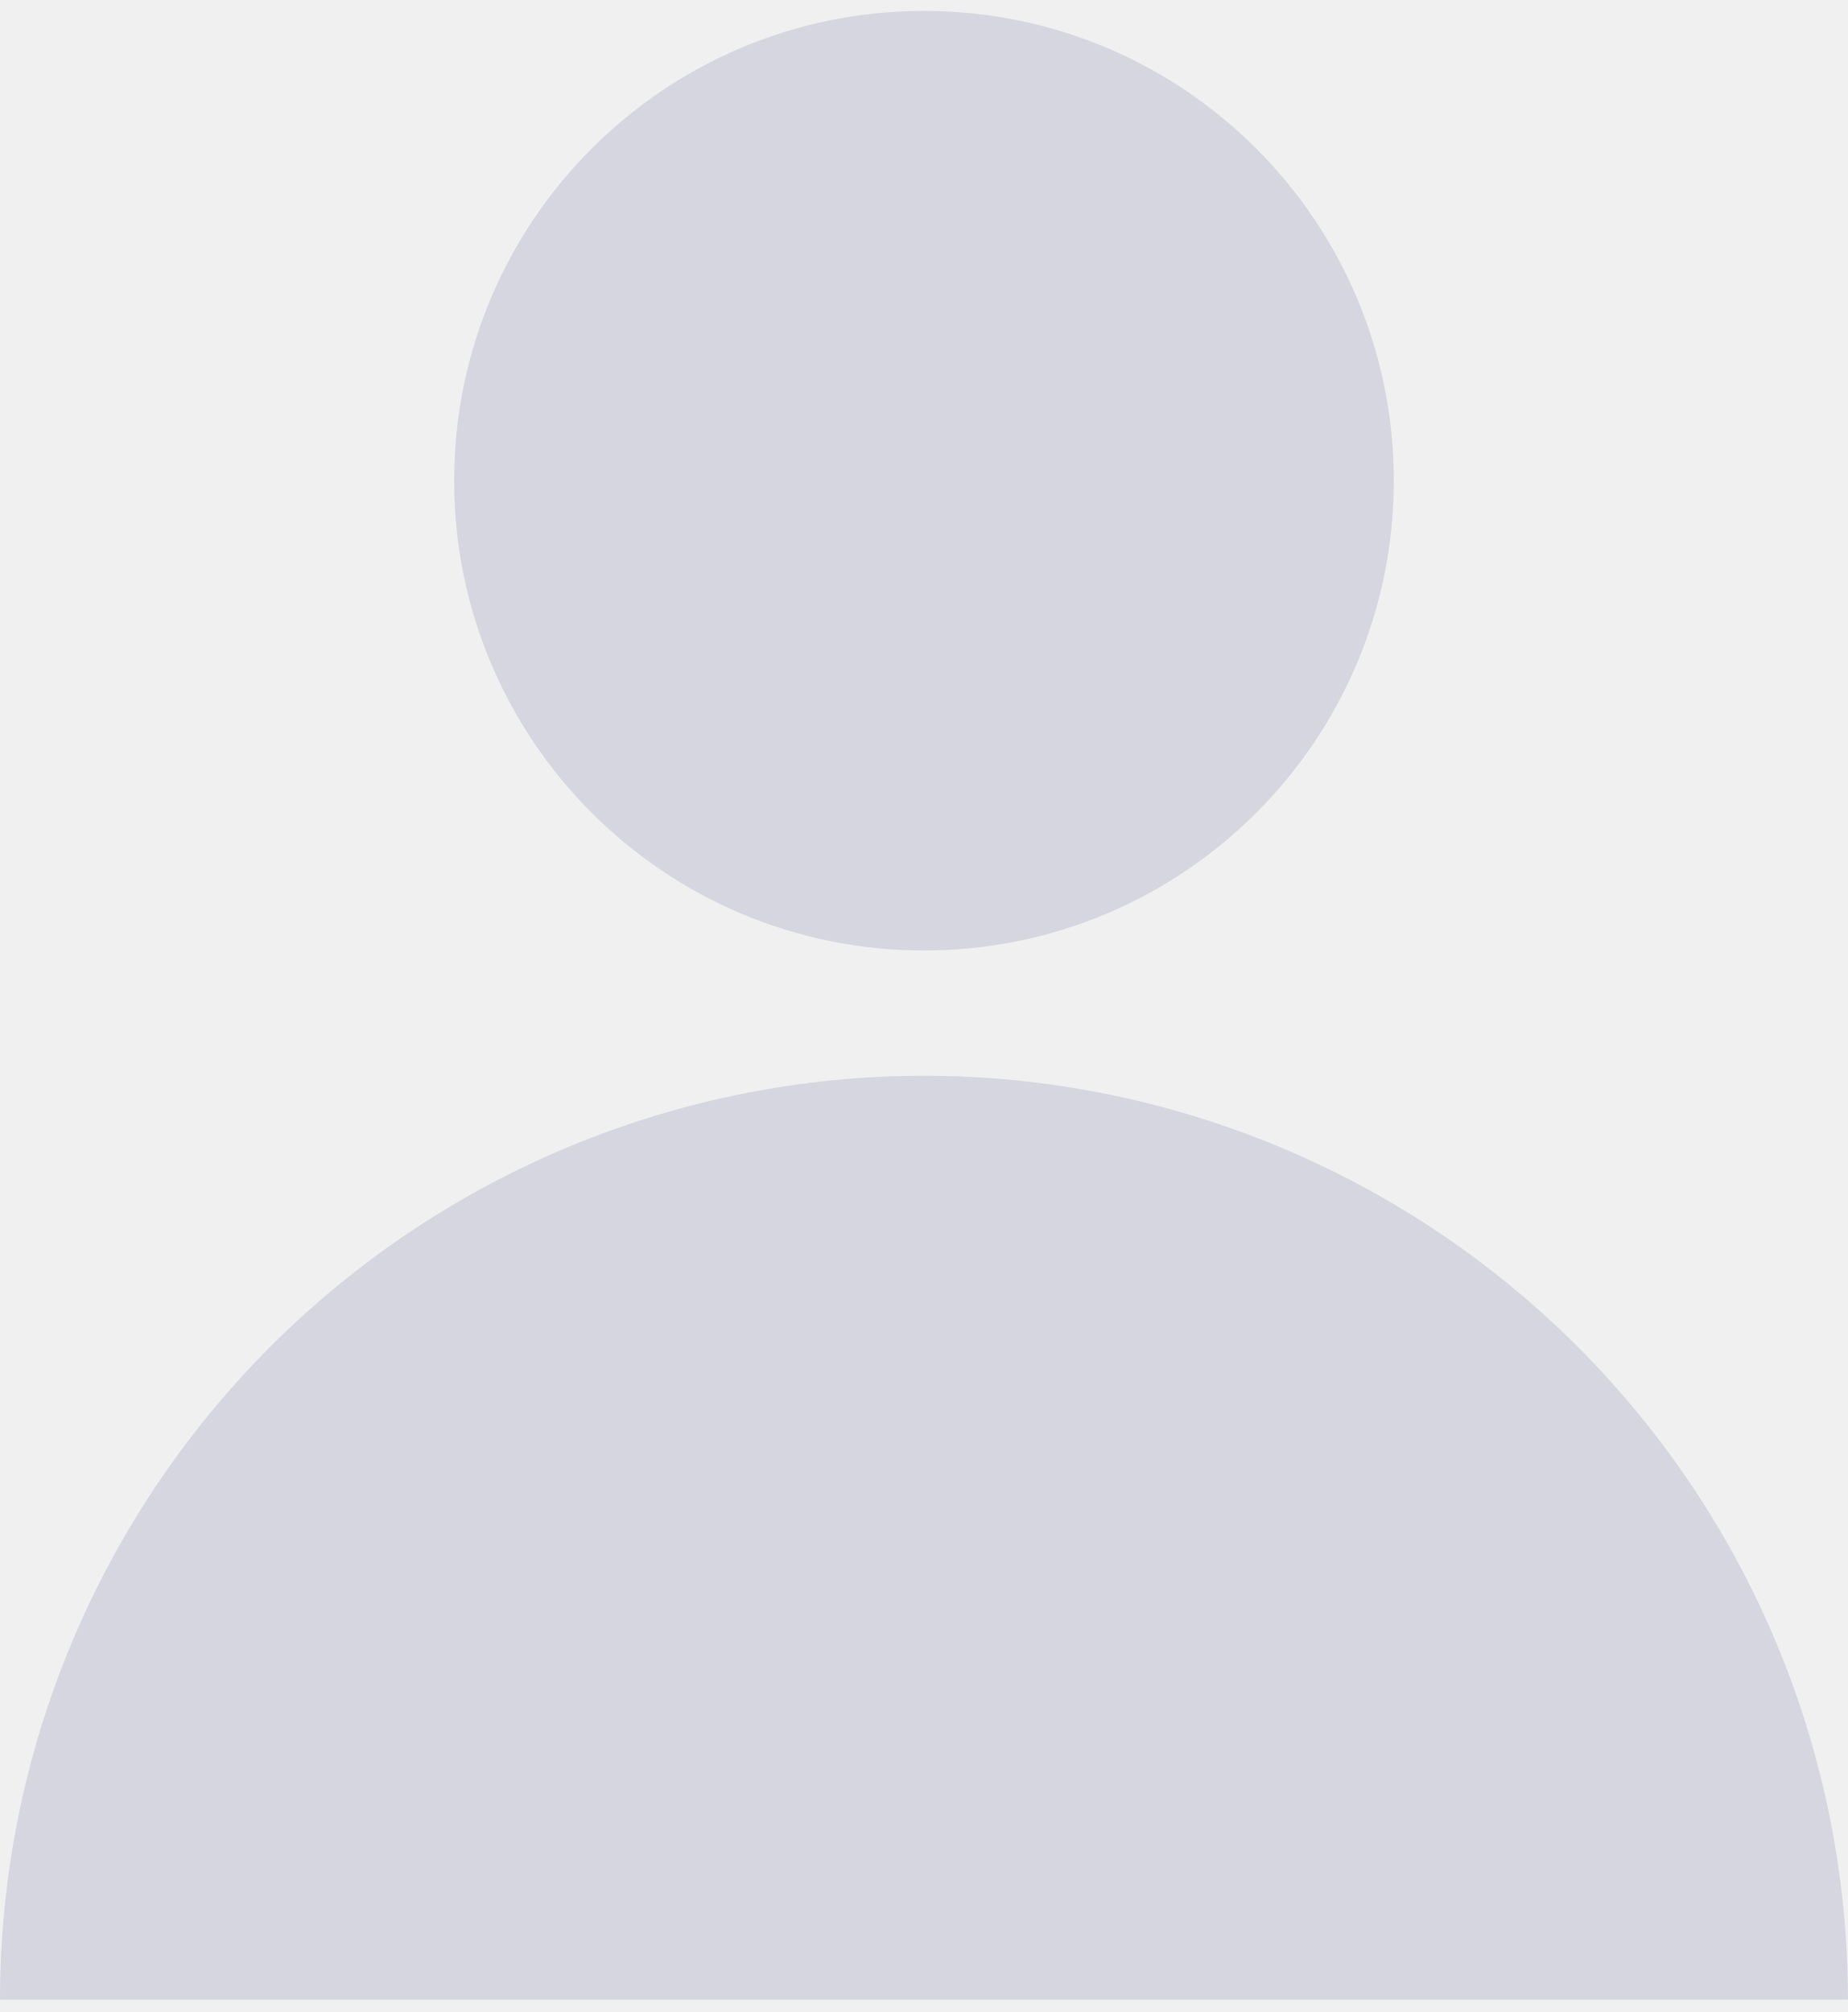
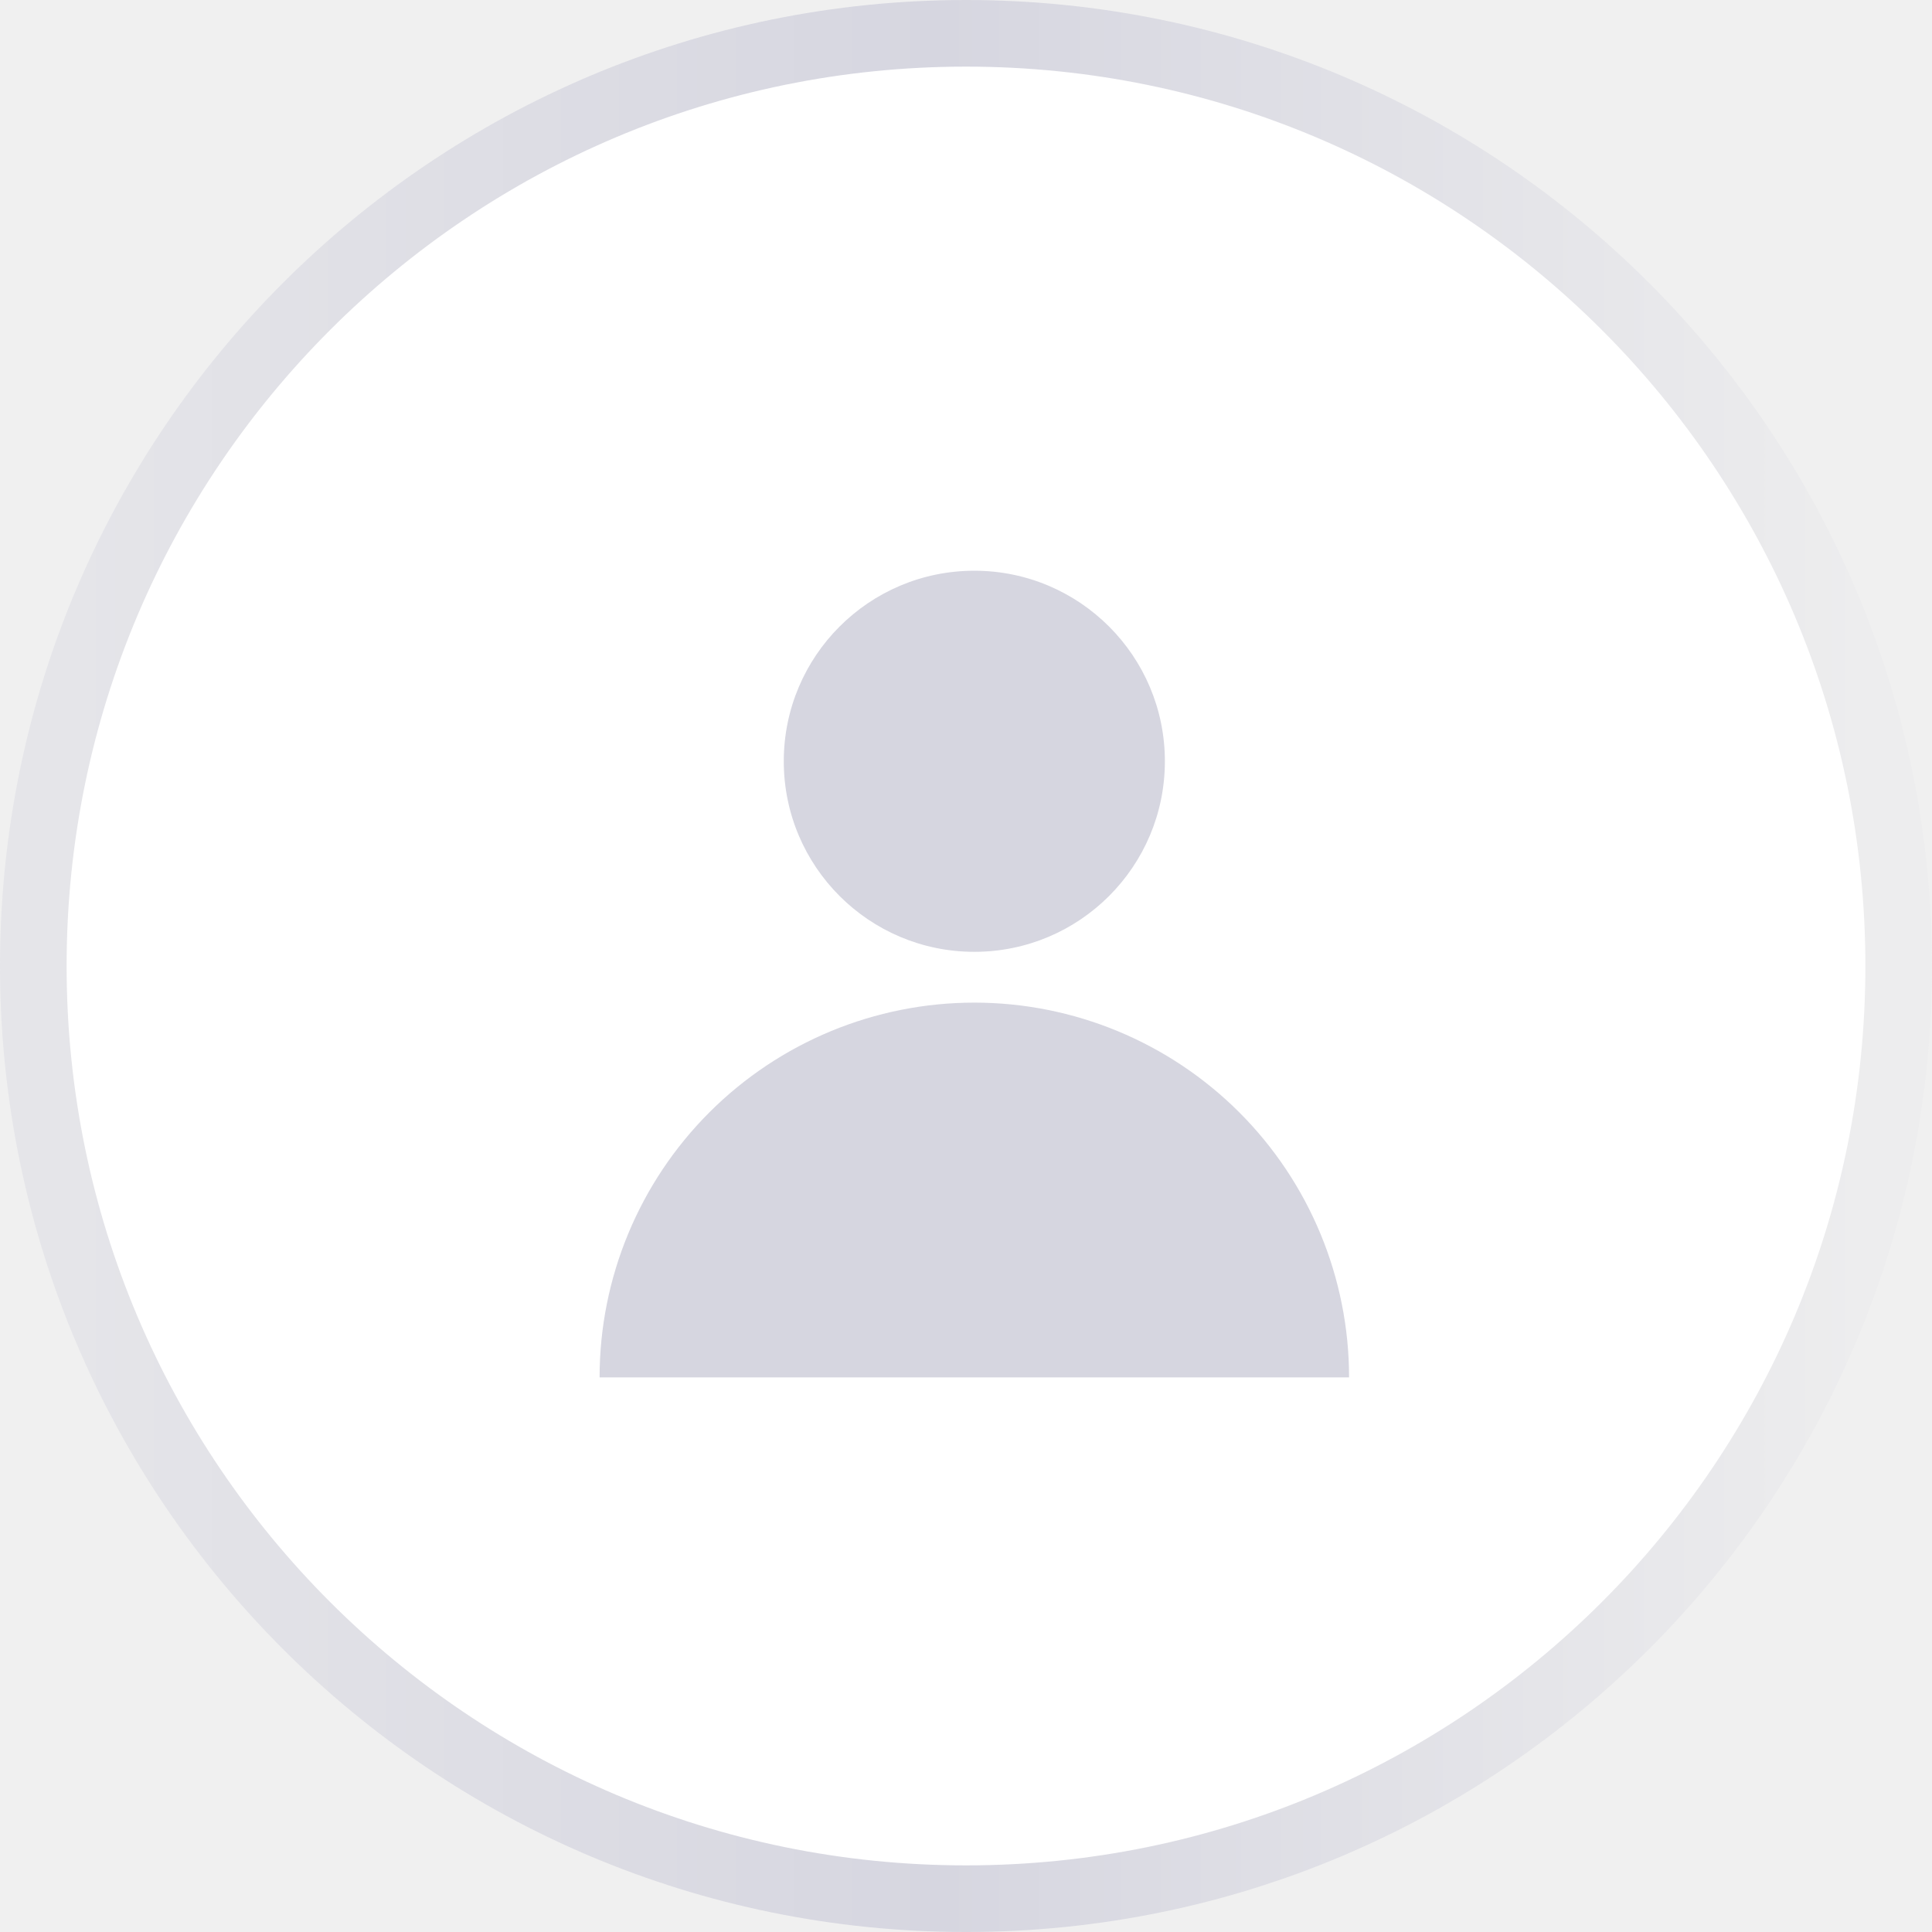
- <svg xmlns="http://www.w3.org/2000/svg" width="45" height="49" viewBox="0 0 45 49" fill="none">
-   <circle cx="22.5" cy="11.707" r="11.441" fill="#D6D6E0" />
-   <path d="M45 48.699C45 42.732 42.63 37.009 38.41 32.789C34.19 28.57 28.467 26.199 22.5 26.199C16.533 26.199 10.81 28.57 6.59 32.789C2.371 37.009 9.01048e-07 42.732 0 48.699L45 48.699Z" fill="#D6D6E0" />
+ <svg xmlns="http://www.w3.org/2000/svg" width="116" height="116" viewBox="0 0 116 116" fill="none">
+   <rect x="2" y="2" width="112" height="112" rx="56" fill="white" />
+   <rect x="2" y="2" width="112" height="112" rx="56" stroke="url(#paint0_linear_150_3884)" stroke-width="4" />
+   <circle cx="58.5" cy="45.708" r="11.441" fill="#D6D6E0" />
+   <path d="M81 82.699C81 76.732 78.629 71.009 74.41 66.789C70.19 62.57 64.467 60.199 58.5 60.199C52.533 60.199 46.81 62.57 42.59 66.789C38.37 71.009 36 76.732 36 82.699L81 82.699Z" fill="#D6D6E0" />
+   <defs>
+     <linearGradient id="paint0_linear_150_3884" x1="4" y1="58" x2="112" y2="58" gradientUnits="userSpaceOnUse">
+       <stop stop-color="#E5E5E9" />
+       <stop offset="0.485" stop-color="#D6D6E0" />
+       <stop offset="1" stop-color="#EDEDEE" />
+     </linearGradient>
+   </defs>
</svg>
